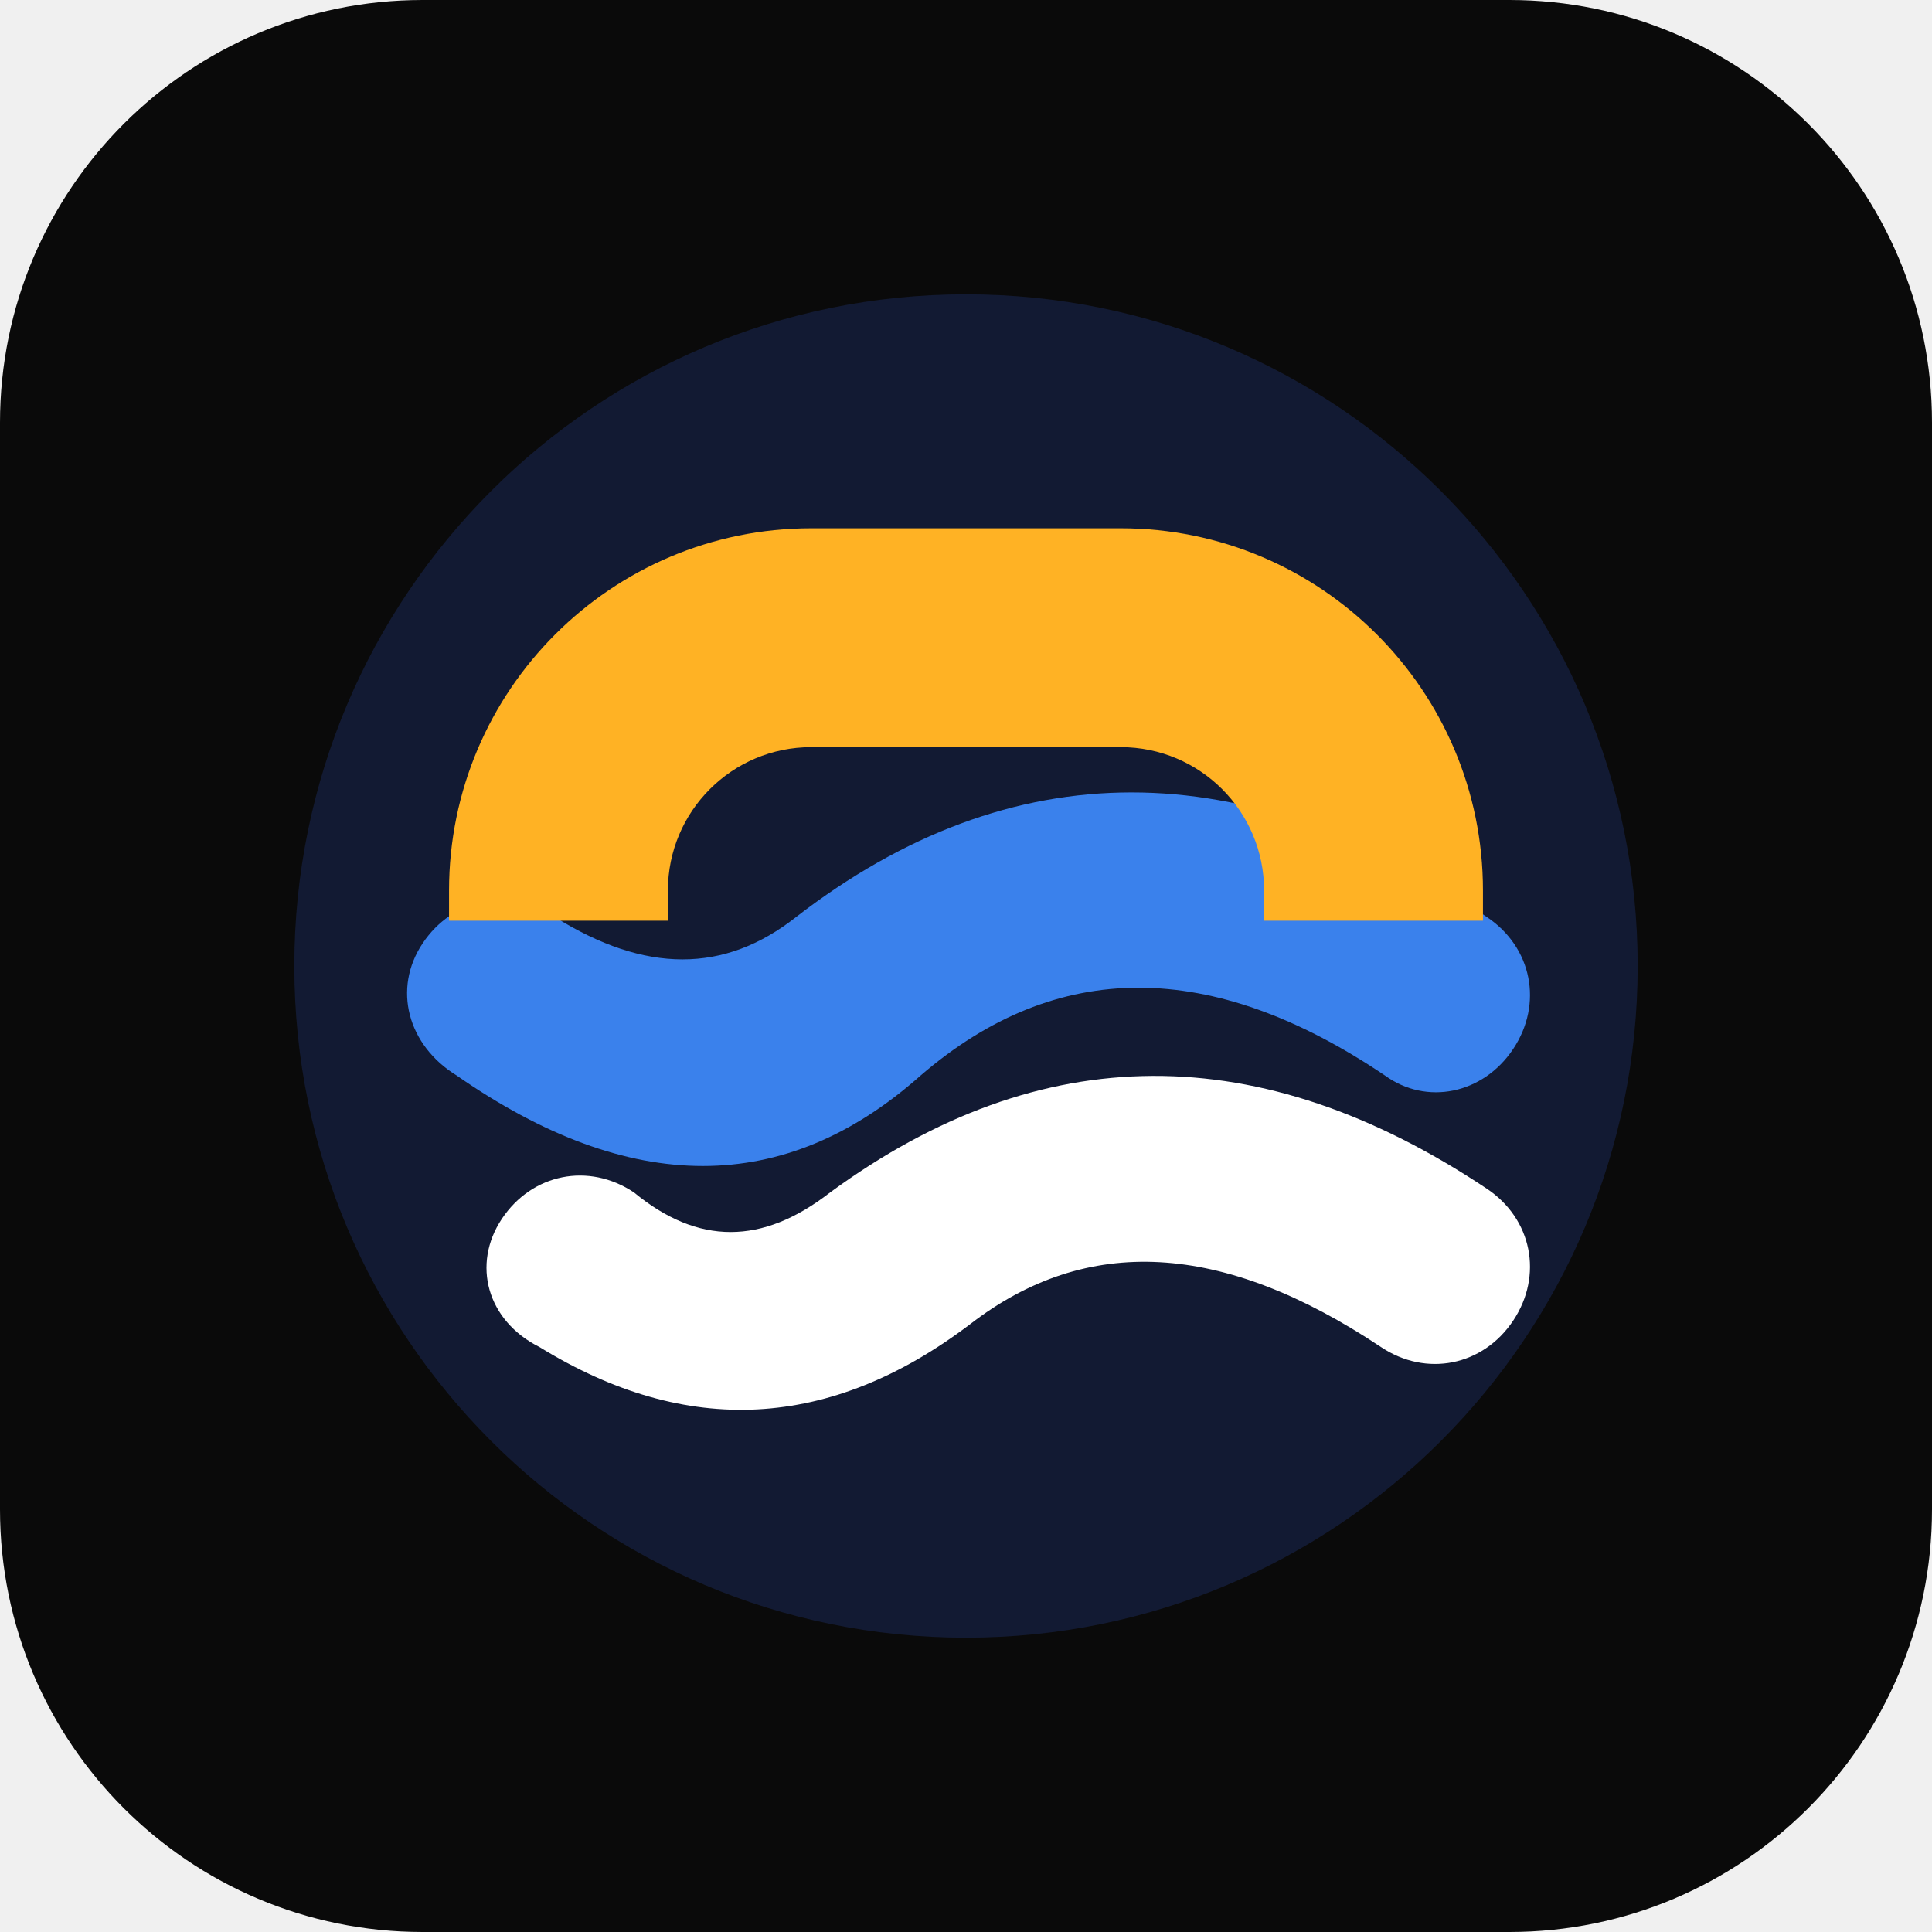
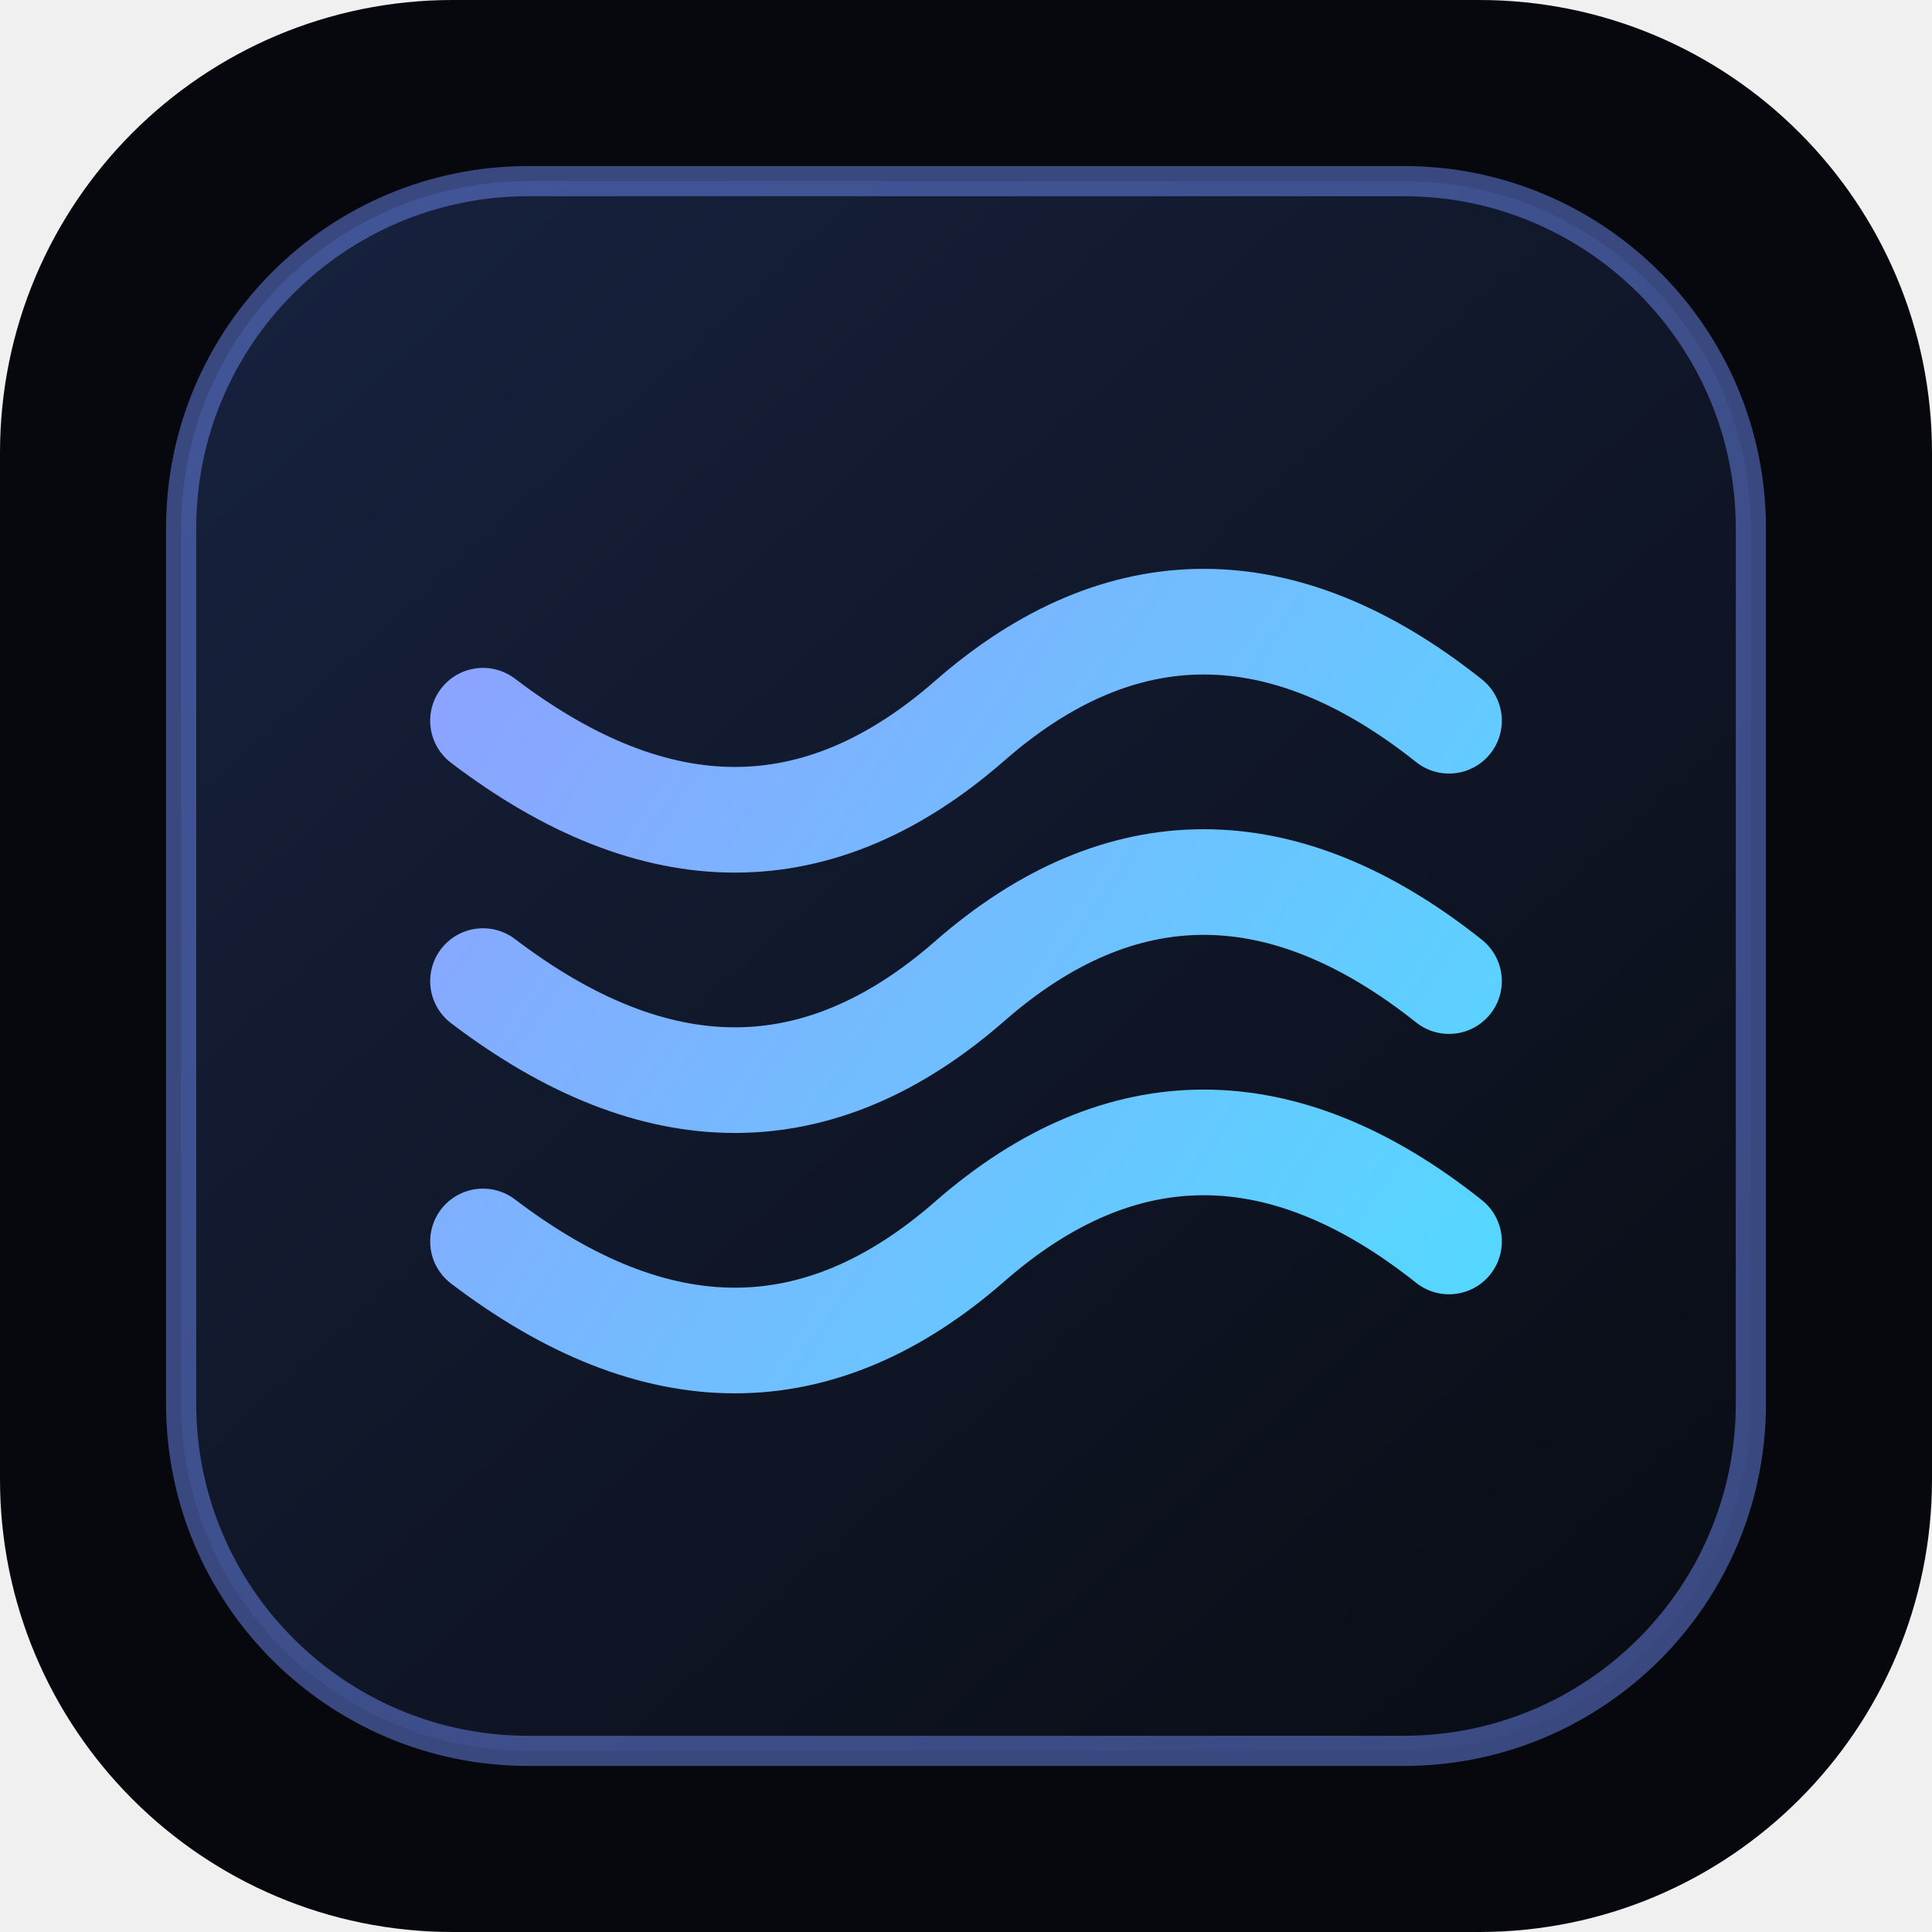
<svg xmlns="http://www.w3.org/2000/svg" viewBox="0 0 512 512" role="img" aria-label="Ocean icon">
-   <rect width="512" height="512" rx="112" fill="#0a0a0a" />
-   <circle cx="256" cy="256" r="178" fill="#3A63EC" opacity=".18" />
-   <path d="M121 285c46 32 87 32 123 0 36-31 77-31 123 0 11 8 26 5 34-7 8-12 5-27-7-35-64-44-126-44-183 0-19 15-40 15-64 0-12-8-27-5-35 7-8 12-4 27 9 35Z" fill="#3A81EC" />
-   <path d="M143 357c39 24 77 22 114-6 31-24 67-22 109 6 12 8 27 5 35-7 8-12 5-27-7-35-60-40-118-40-174 1-18 14-35 14-52 0-12-8-27-5-35 7-8 12-4 27 10 34Z" fill="#ffffff" />
-   <path d="M215 140h82c53 0 96 43 96 96v8h-58v-8c0-21-17-38-38-38h-82c-21 0-38 17-38 38v8h-58v-8c0-53 43-96 96-96Z" fill="#FFB224" />
+   <defs>
+     <linearGradient id="bg" x1="64" y1="44" x2="448" y2="468" gradientUnits="userSpaceOnUse">
+       <stop stop-color="#17223f" />
+       <stop offset="1" stop-color="#090c13" />
+     </linearGradient>
+     <linearGradient id="wave" x1="126" y1="178" x2="390" y2="350" gradientUnits="userSpaceOnUse">
+       <stop stop-color="#8ba4ff" />
+       <stop offset="1" stop-color="#55d8ff" />
+     </linearGradient>
+   </defs>
+   <rect width="512" height="512" rx="120" fill="#06080d" />
+   <rect x="48" y="48" width="416" height="416" rx="92" fill="url(#bg)" stroke="#6c88f0" stroke-opacity=".5" stroke-width="8" />
+   <path d="M128 191c46 35 89 35 129 0s83-35 127 0" fill="none" stroke="url(#wave)" stroke-width="28" stroke-linecap="round" />
+   <path d="M128 260c46 35 89 35 129 0s83-35 127 0" fill="none" stroke="url(#wave)" stroke-width="28" stroke-linecap="round" />
+   <path d="M128 329c46 35 89 35 129 0s83-35 127 0" fill="none" stroke="url(#wave)" stroke-width="28" stroke-linecap="round" />
</svg>
